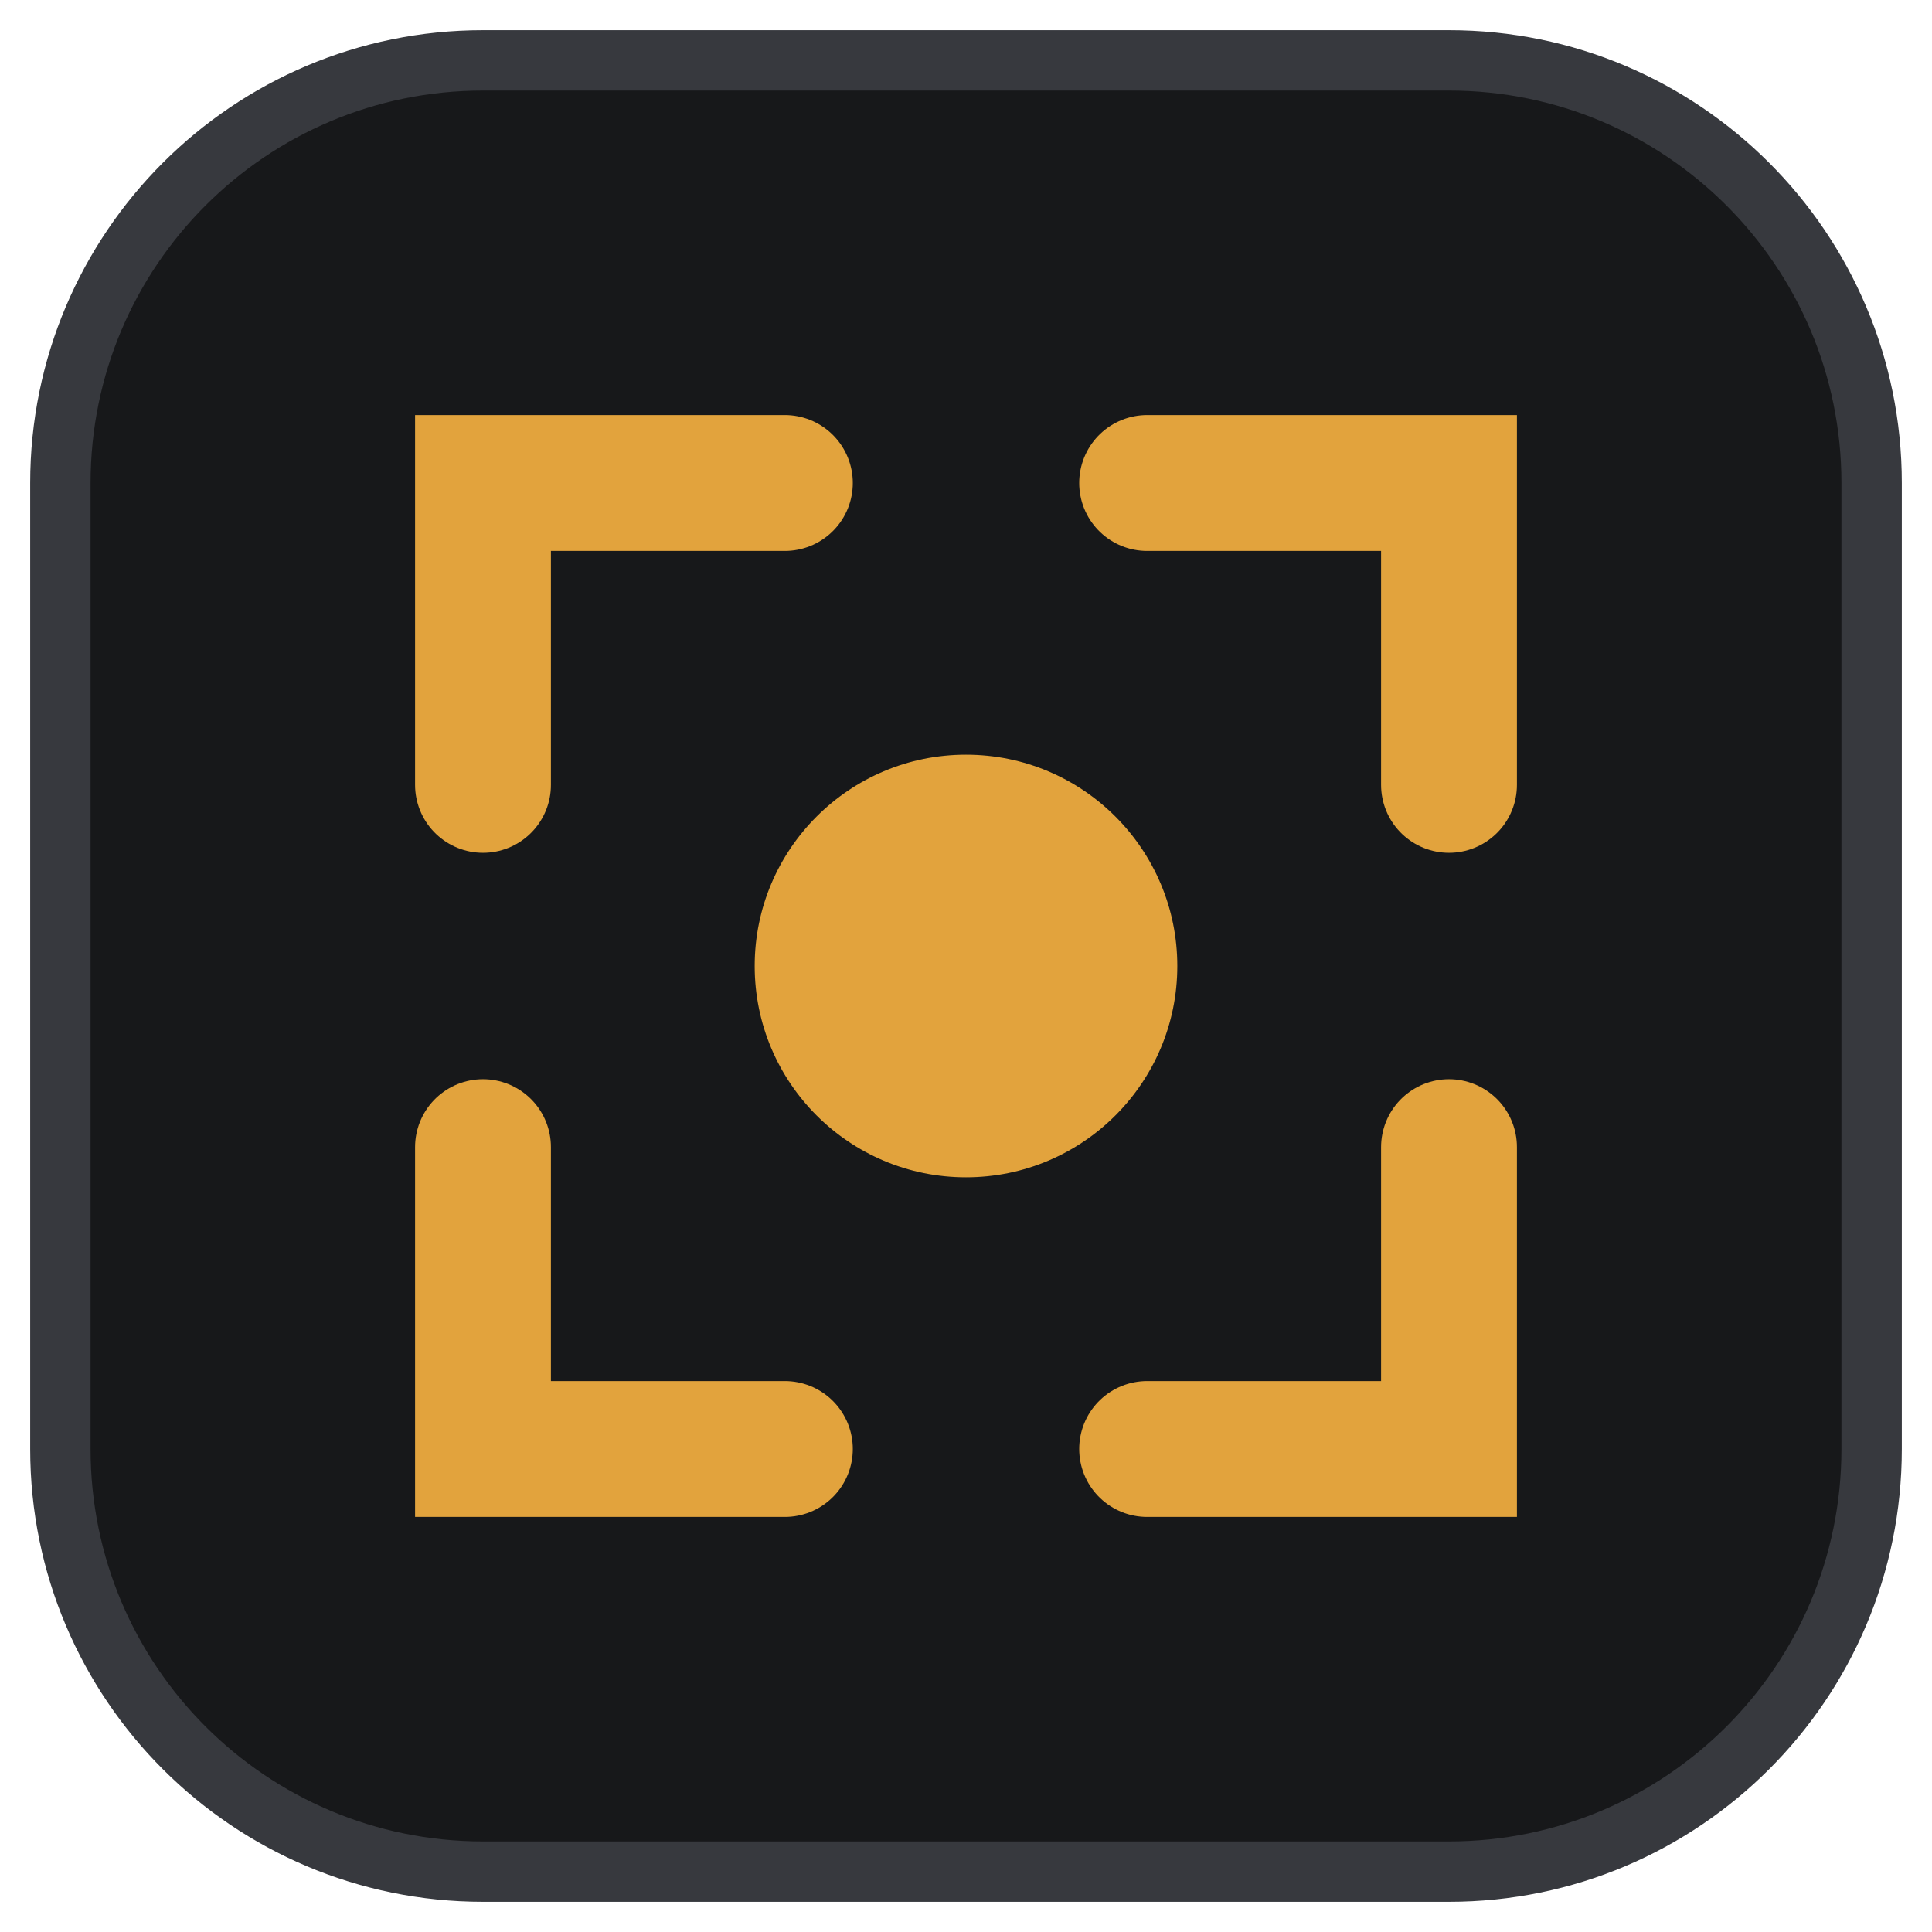
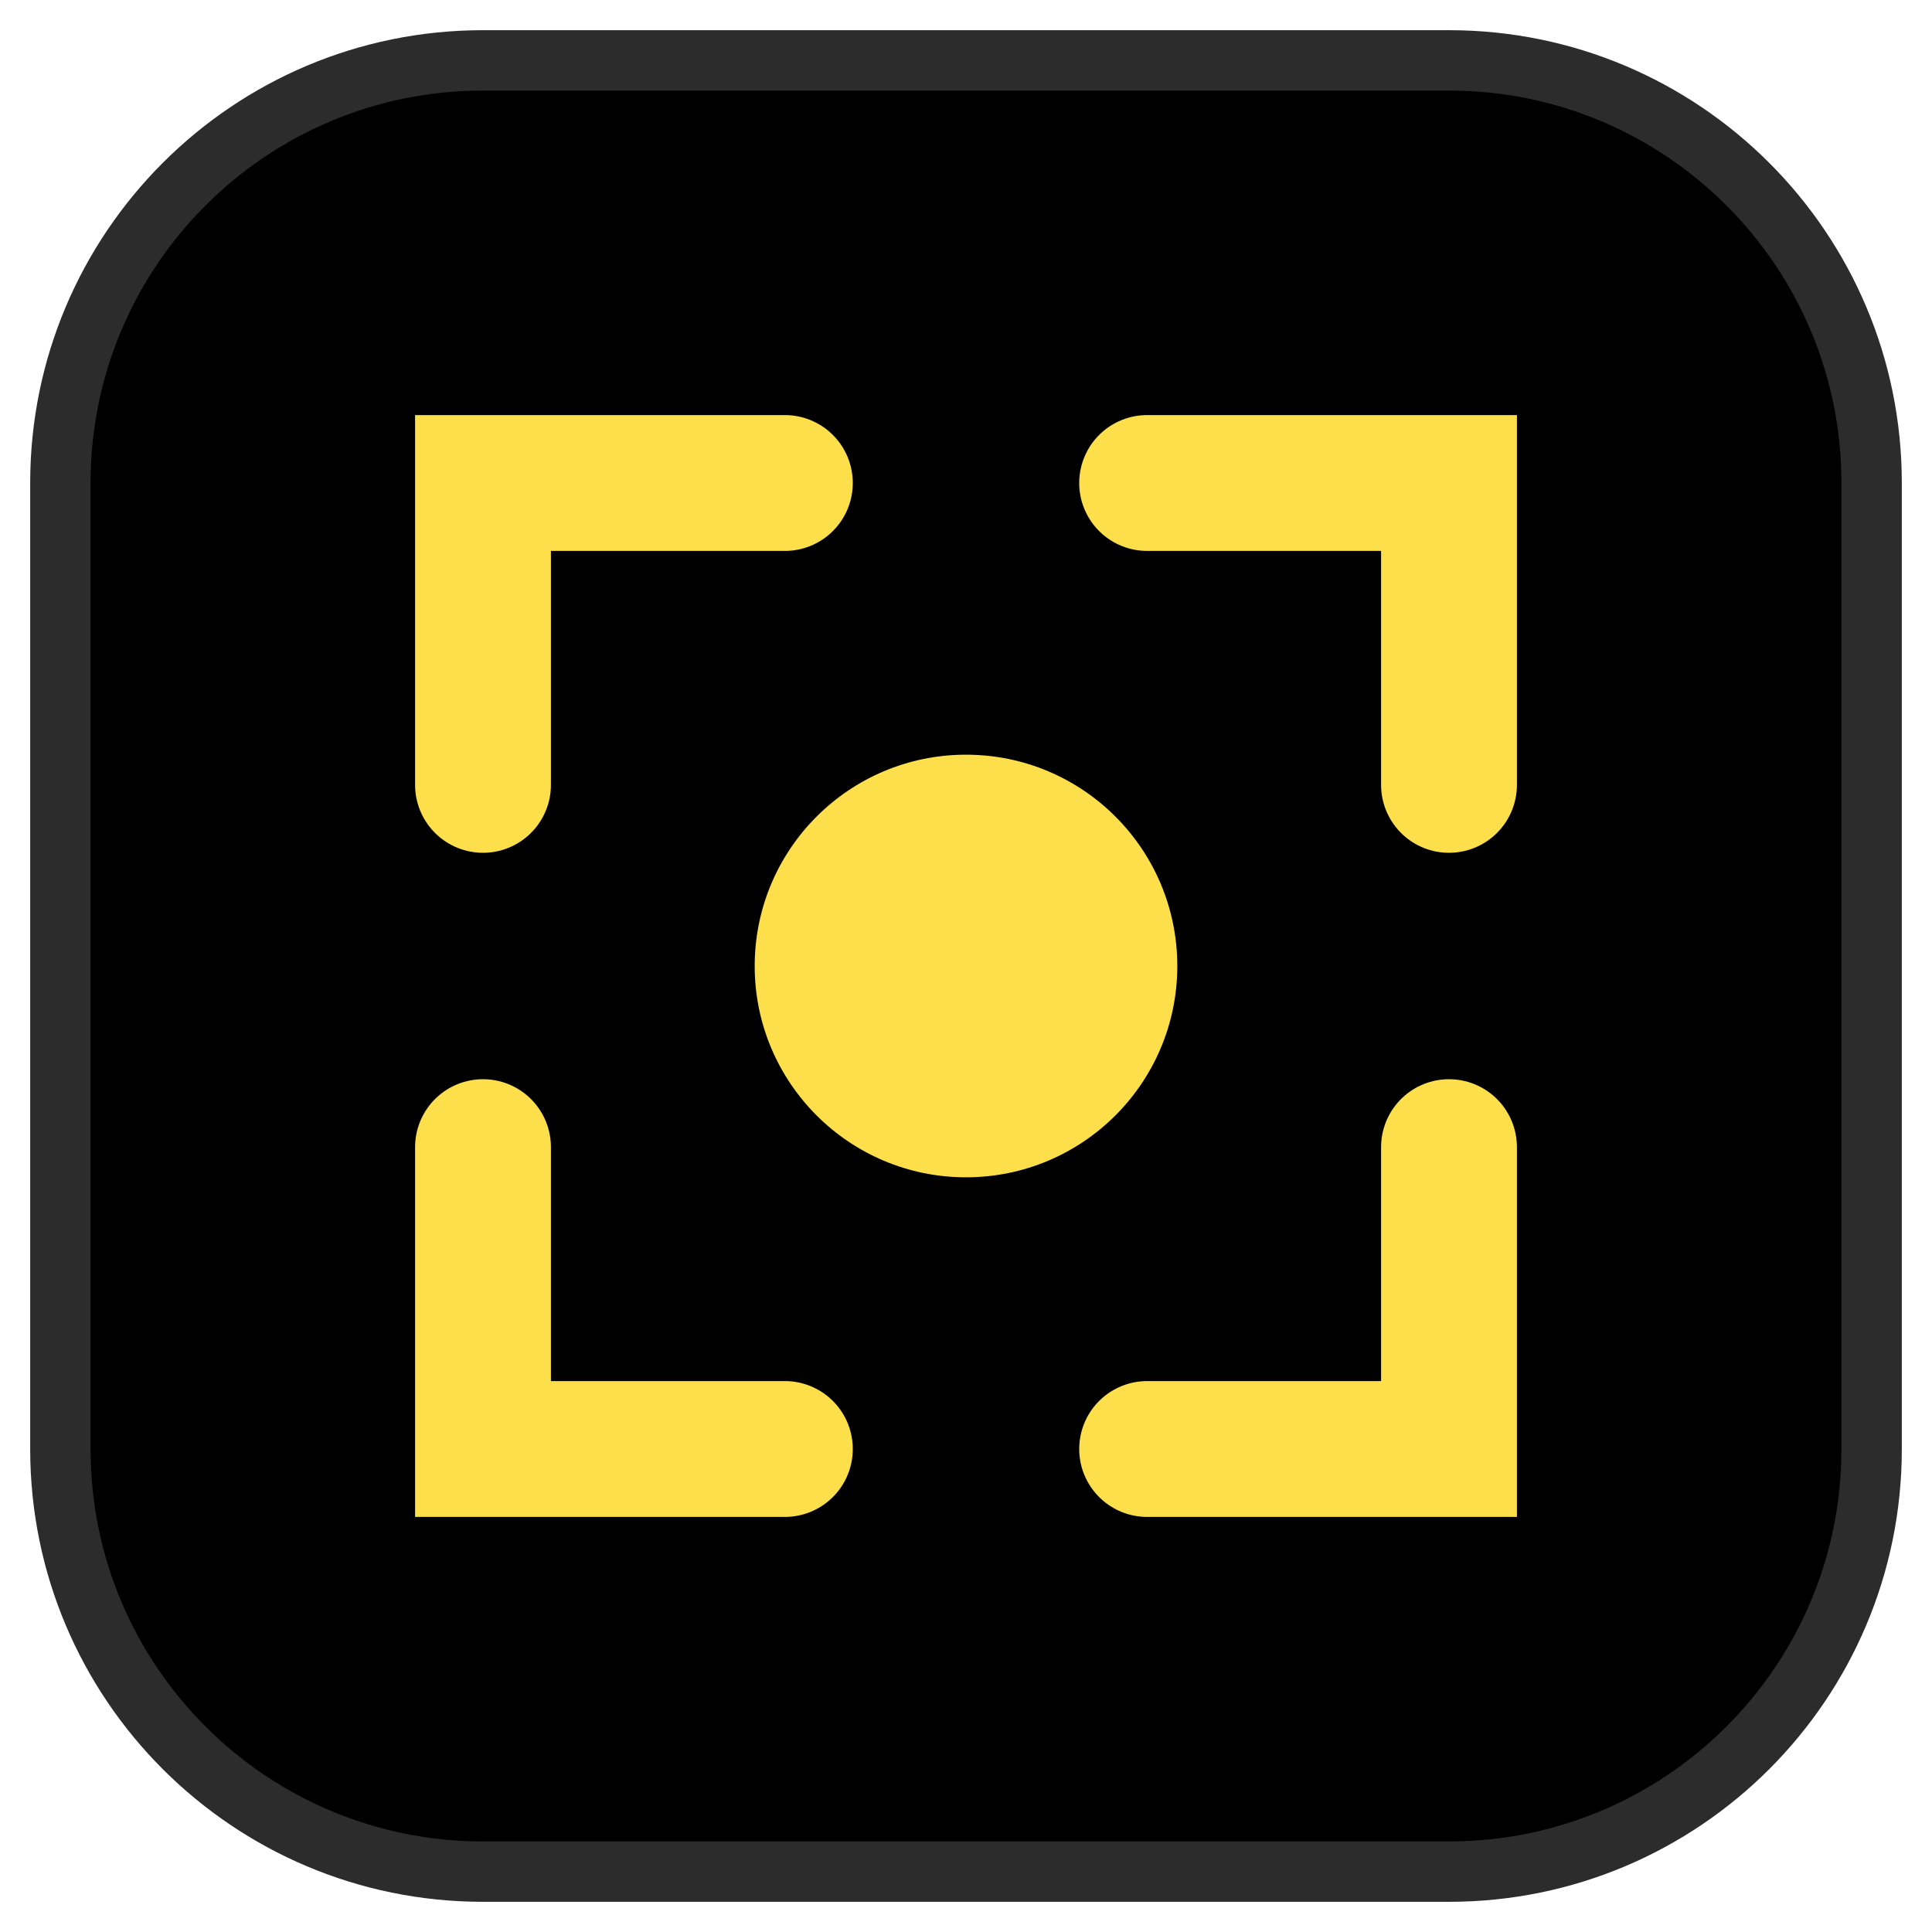
<svg xmlns="http://www.w3.org/2000/svg" viewBox="0 0 64 64">
-   <rect x="2" y="2" width="60" height="60" rx="14" fill="#17181A" stroke="#37393E" stroke-width="2" />
-   <g stroke="#E2A33D" stroke-width="4.5" stroke-linecap="round" fill="none">
+   <rect x="2" y="2" width="60" height="60" rx="14" fill="#000000" stroke="#2C2C2C" stroke-width="2" />
+   <g stroke="#FDDF4B" stroke-width="4.5" stroke-linecap="round" fill="none">
    <path d="M16 26 L16 16 L26 16" />
    <path d="M38 16 L48 16 L48 26" />
    <path d="M48 38 L48 48 L38 48" />
    <path d="M26 48 L16 48 L16 38" />
  </g>
-   <circle cx="32" cy="32" r="7" fill="#E2A33D" />
+   <circle cx="32" cy="32" r="7" fill="#FDDF4B" />
</svg>
